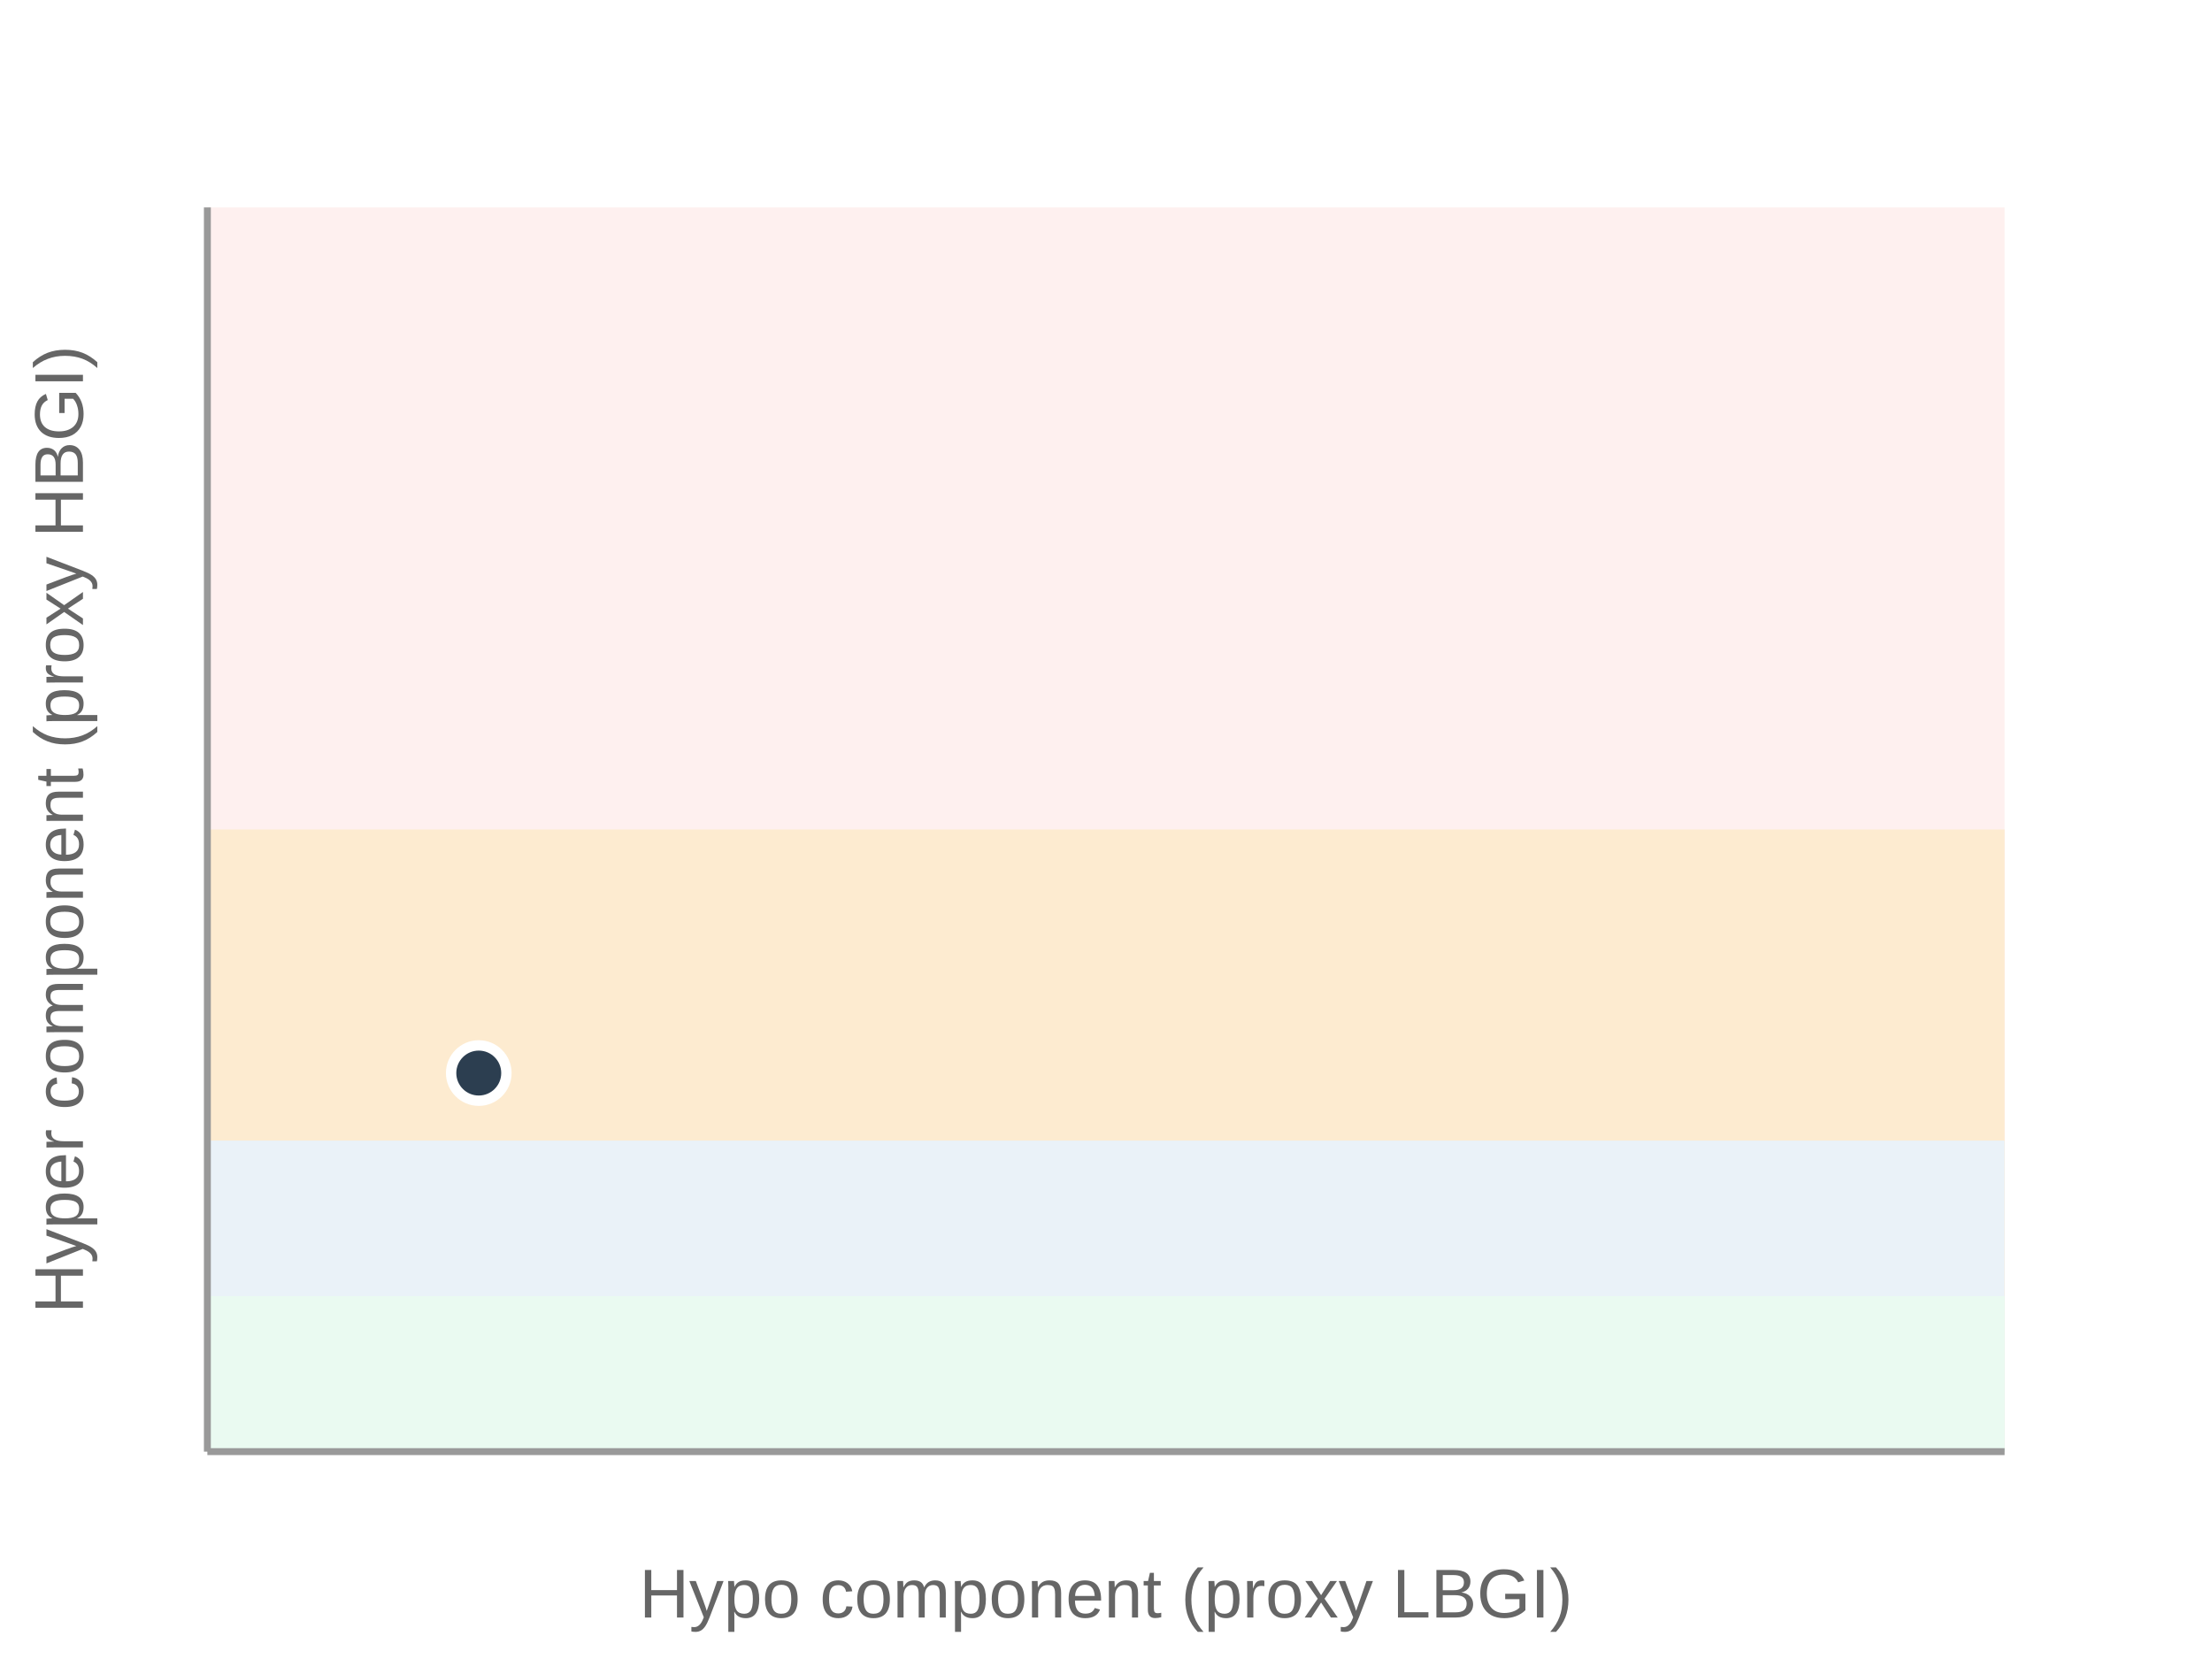
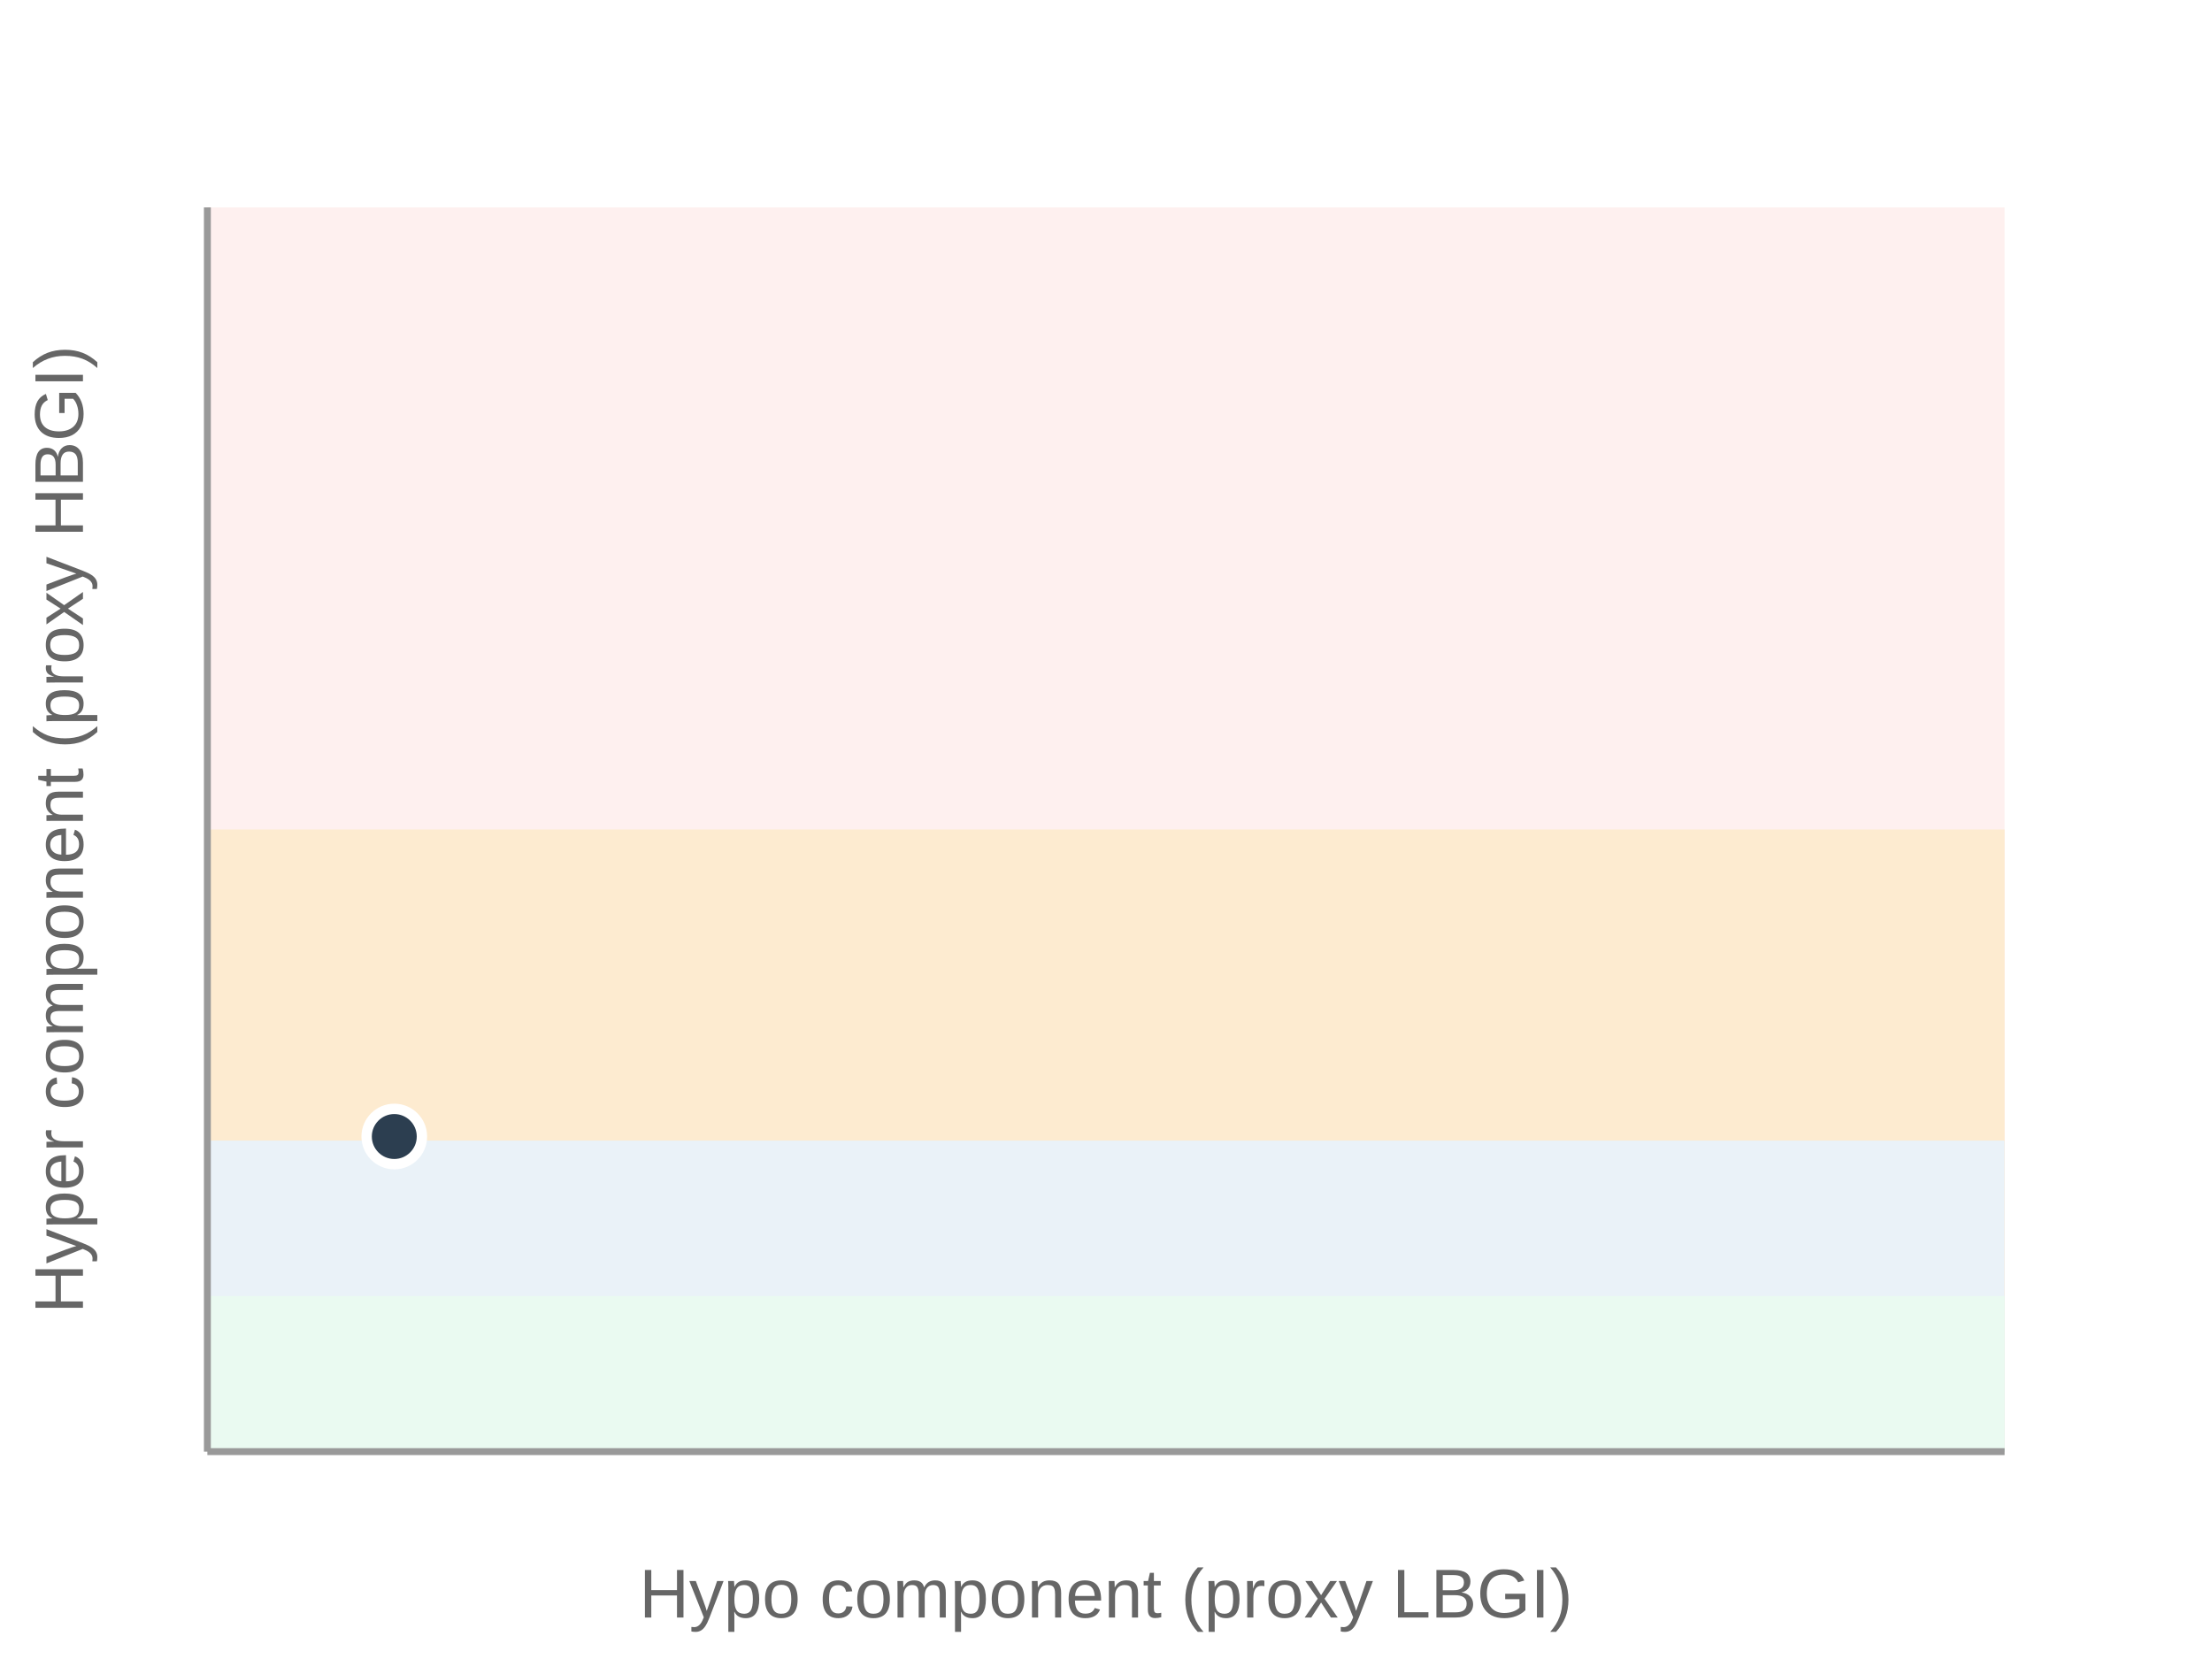
<svg xmlns="http://www.w3.org/2000/svg" viewBox="0 0 320 240" width="100%" height="240">
  <rect width="100%" height="100%" fill="#fff" />
  <rect x="30" y="30" width="260" height="180" fill="#fef0ef" />
  <rect x="30" y="120" width="260" height="90" fill="#fdebd0" />
  <rect x="30" y="165" width="260" height="45" fill="#eaf2f8" />
  <rect x="30" y="187.5" width="260" height="22.5" fill="#eafaf1" />
  <line x1="30" y1="210" x2="30" y2="30" stroke="#999" />
  <line x1="30" y1="210" x2="290" y2="210" stroke="#999" />
  <text x="160" y="234" text-anchor="middle" font-size="10" fill="#666" font-family="system-ui,Arial">Hypo component (proxy LBGI)</text>
  <text transform="rotate(-90 12 120)" x="12" y="120" text-anchor="middle" font-size="10" fill="#666" font-family="system-ui,Arial">Hyper component (proxy HBGI)</text>
-   <circle cx="69.26" cy="155.235" r="4" fill="#2c3e50" stroke="#fff" stroke-width="1.5" />
+   <circle cx="57.04" cy="164.415" r="4" fill="#2c3e50" stroke="#fff" stroke-width="1.5" />
</svg>
